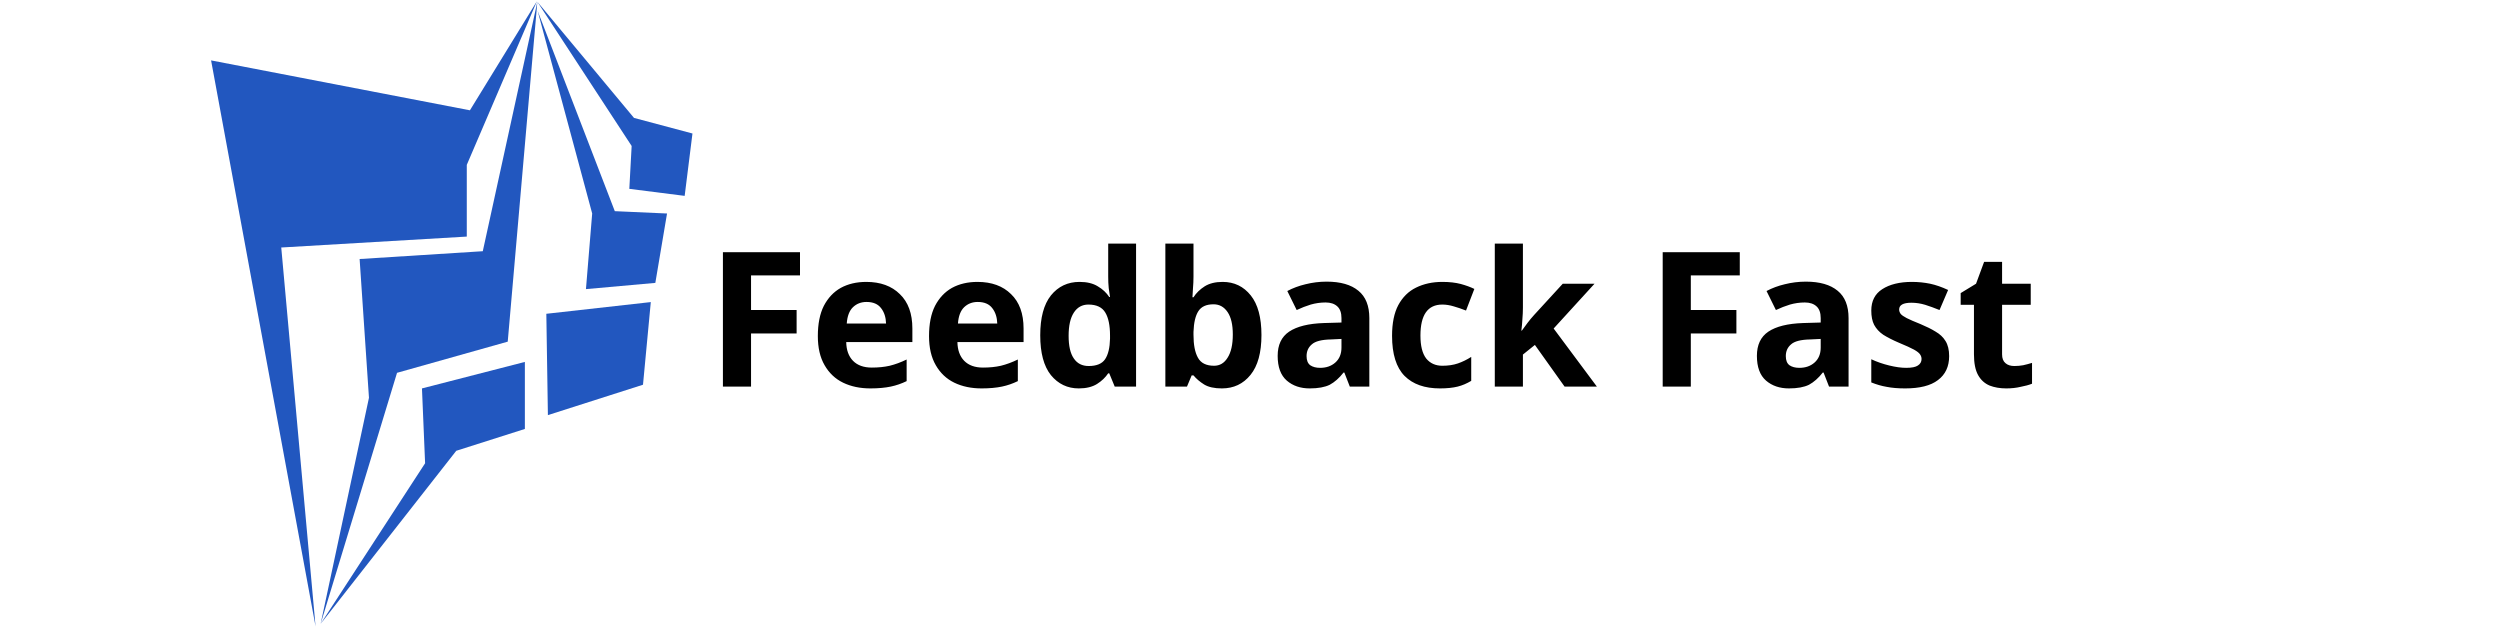
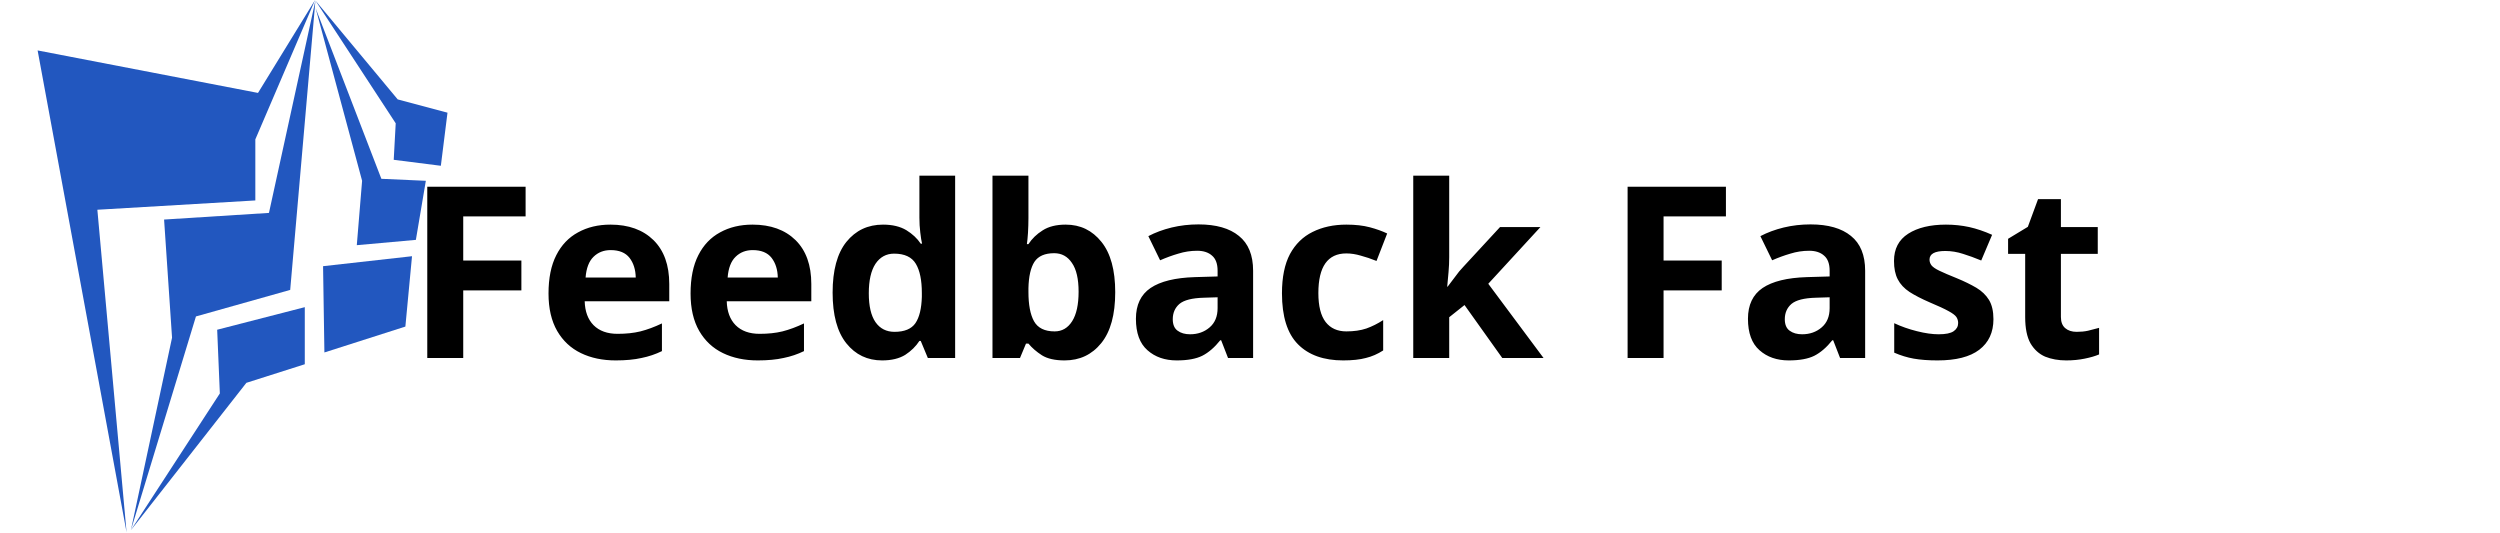
- <svg xmlns="http://www.w3.org/2000/svg" width="150mm" height="37.605mm" version="1.1" viewBox="0 0 150 37.605">
-   <text x="94.058" y="23.195" style="fill:#000000;font-family:sans-serif;font-size:11.289px;font-weight:bold;letter-spacing:0px;line-height:1.25;stroke-width:.265;text-align:center;text-anchor:middle;word-spacing:0px" xml:space="preserve">
-     <tspan x="94.058" y="23.195" style="stroke-width:.265">
-       <tspan x="94.058" y="23.195" style="stroke-width:.265">Feedback Fast</tspan>
+ <svg xmlns="http://www.w3.org/2000/svg" width="665.82" height="141.77" version="1.1" viewBox="0 0 176.16 37.511">
+   <text transform="scale(1.001 .99905)" x="96.031" y="25.247" style="fill:#000000;font-family:sans-serif;font-size:16.917px;font-weight:bold;letter-spacing:0px;line-height:1.25;stroke-width:.396;text-align:center;text-anchor:middle;word-spacing:0px" xml:space="preserve">
+     <tspan x="106.031" y="25.247" style="stroke-width:.396">
+       <tspan x="106.031" y="25.247" style="stroke-width:.396">Feedback Fast</tspan>
    </tspan>
  </text>
-   <g transform="translate(-13.949,-12.118)" style="fill:#2257bf;stroke-opacity:0">
+   <g transform="translate(-23.968 -12.188)" style="fill:#2257bf;stroke-opacity:0">
    <path d="m26.614 15.742 6.268 33.957-2.058-22.731 11.132-0.655v-4.303l4.21-9.822-4.022 6.548z" />
    <path d="m37.771 34.487-4.584 15.061 2.9-13.564-0.561-8.325 7.39-0.468 3.274-14.967-1.777 20.393z" />
    <path d="m39.267 35.423 6.174-1.59v4.022l-4.116 1.31-8.138 10.383 6.268-9.635z" />
    <path d="m46.729 30.945 6.268-0.702-0.468 4.958-5.706 1.824z" />
    <path d="m50.837 24.788 3.134 0.14-0.702 4.163-4.163 0.374 0.374-4.537-3.274-12.161z" />
    <path d="m51.989 19.193 3.508 0.935-0.468 3.742-3.321-0.421 0.14-2.572-5.659-8.653z" />
  </g>
</svg>
